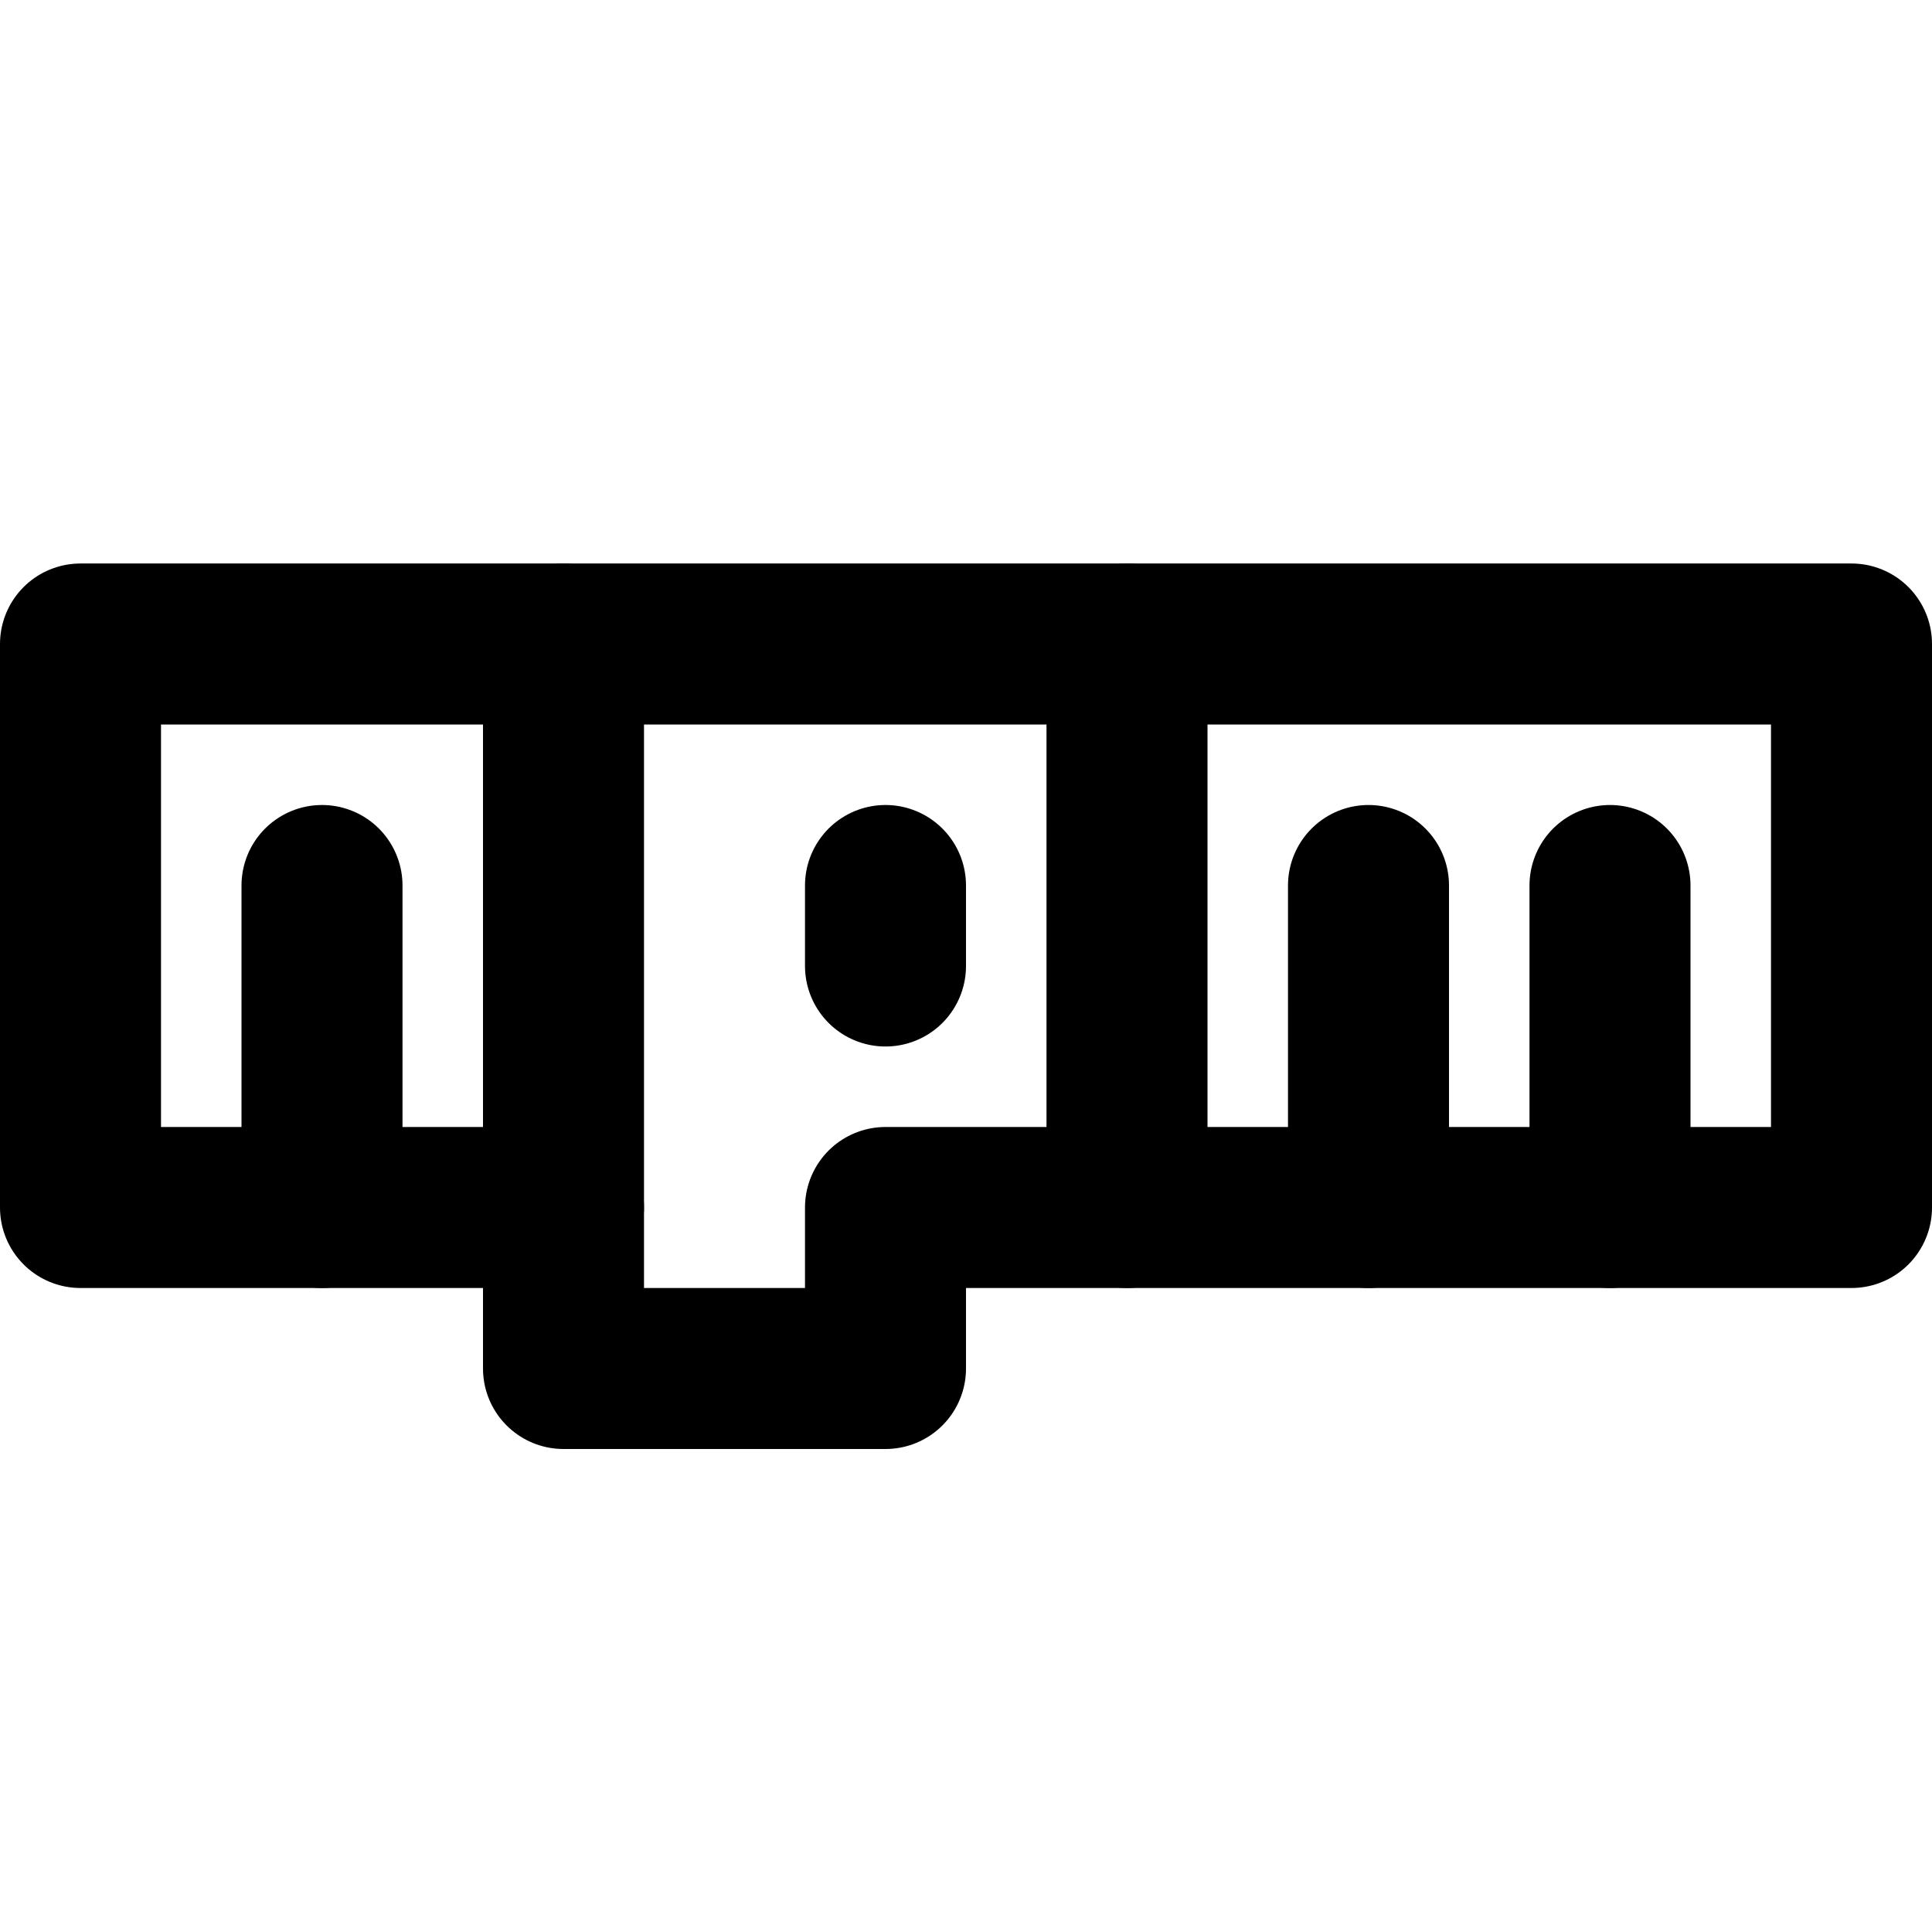
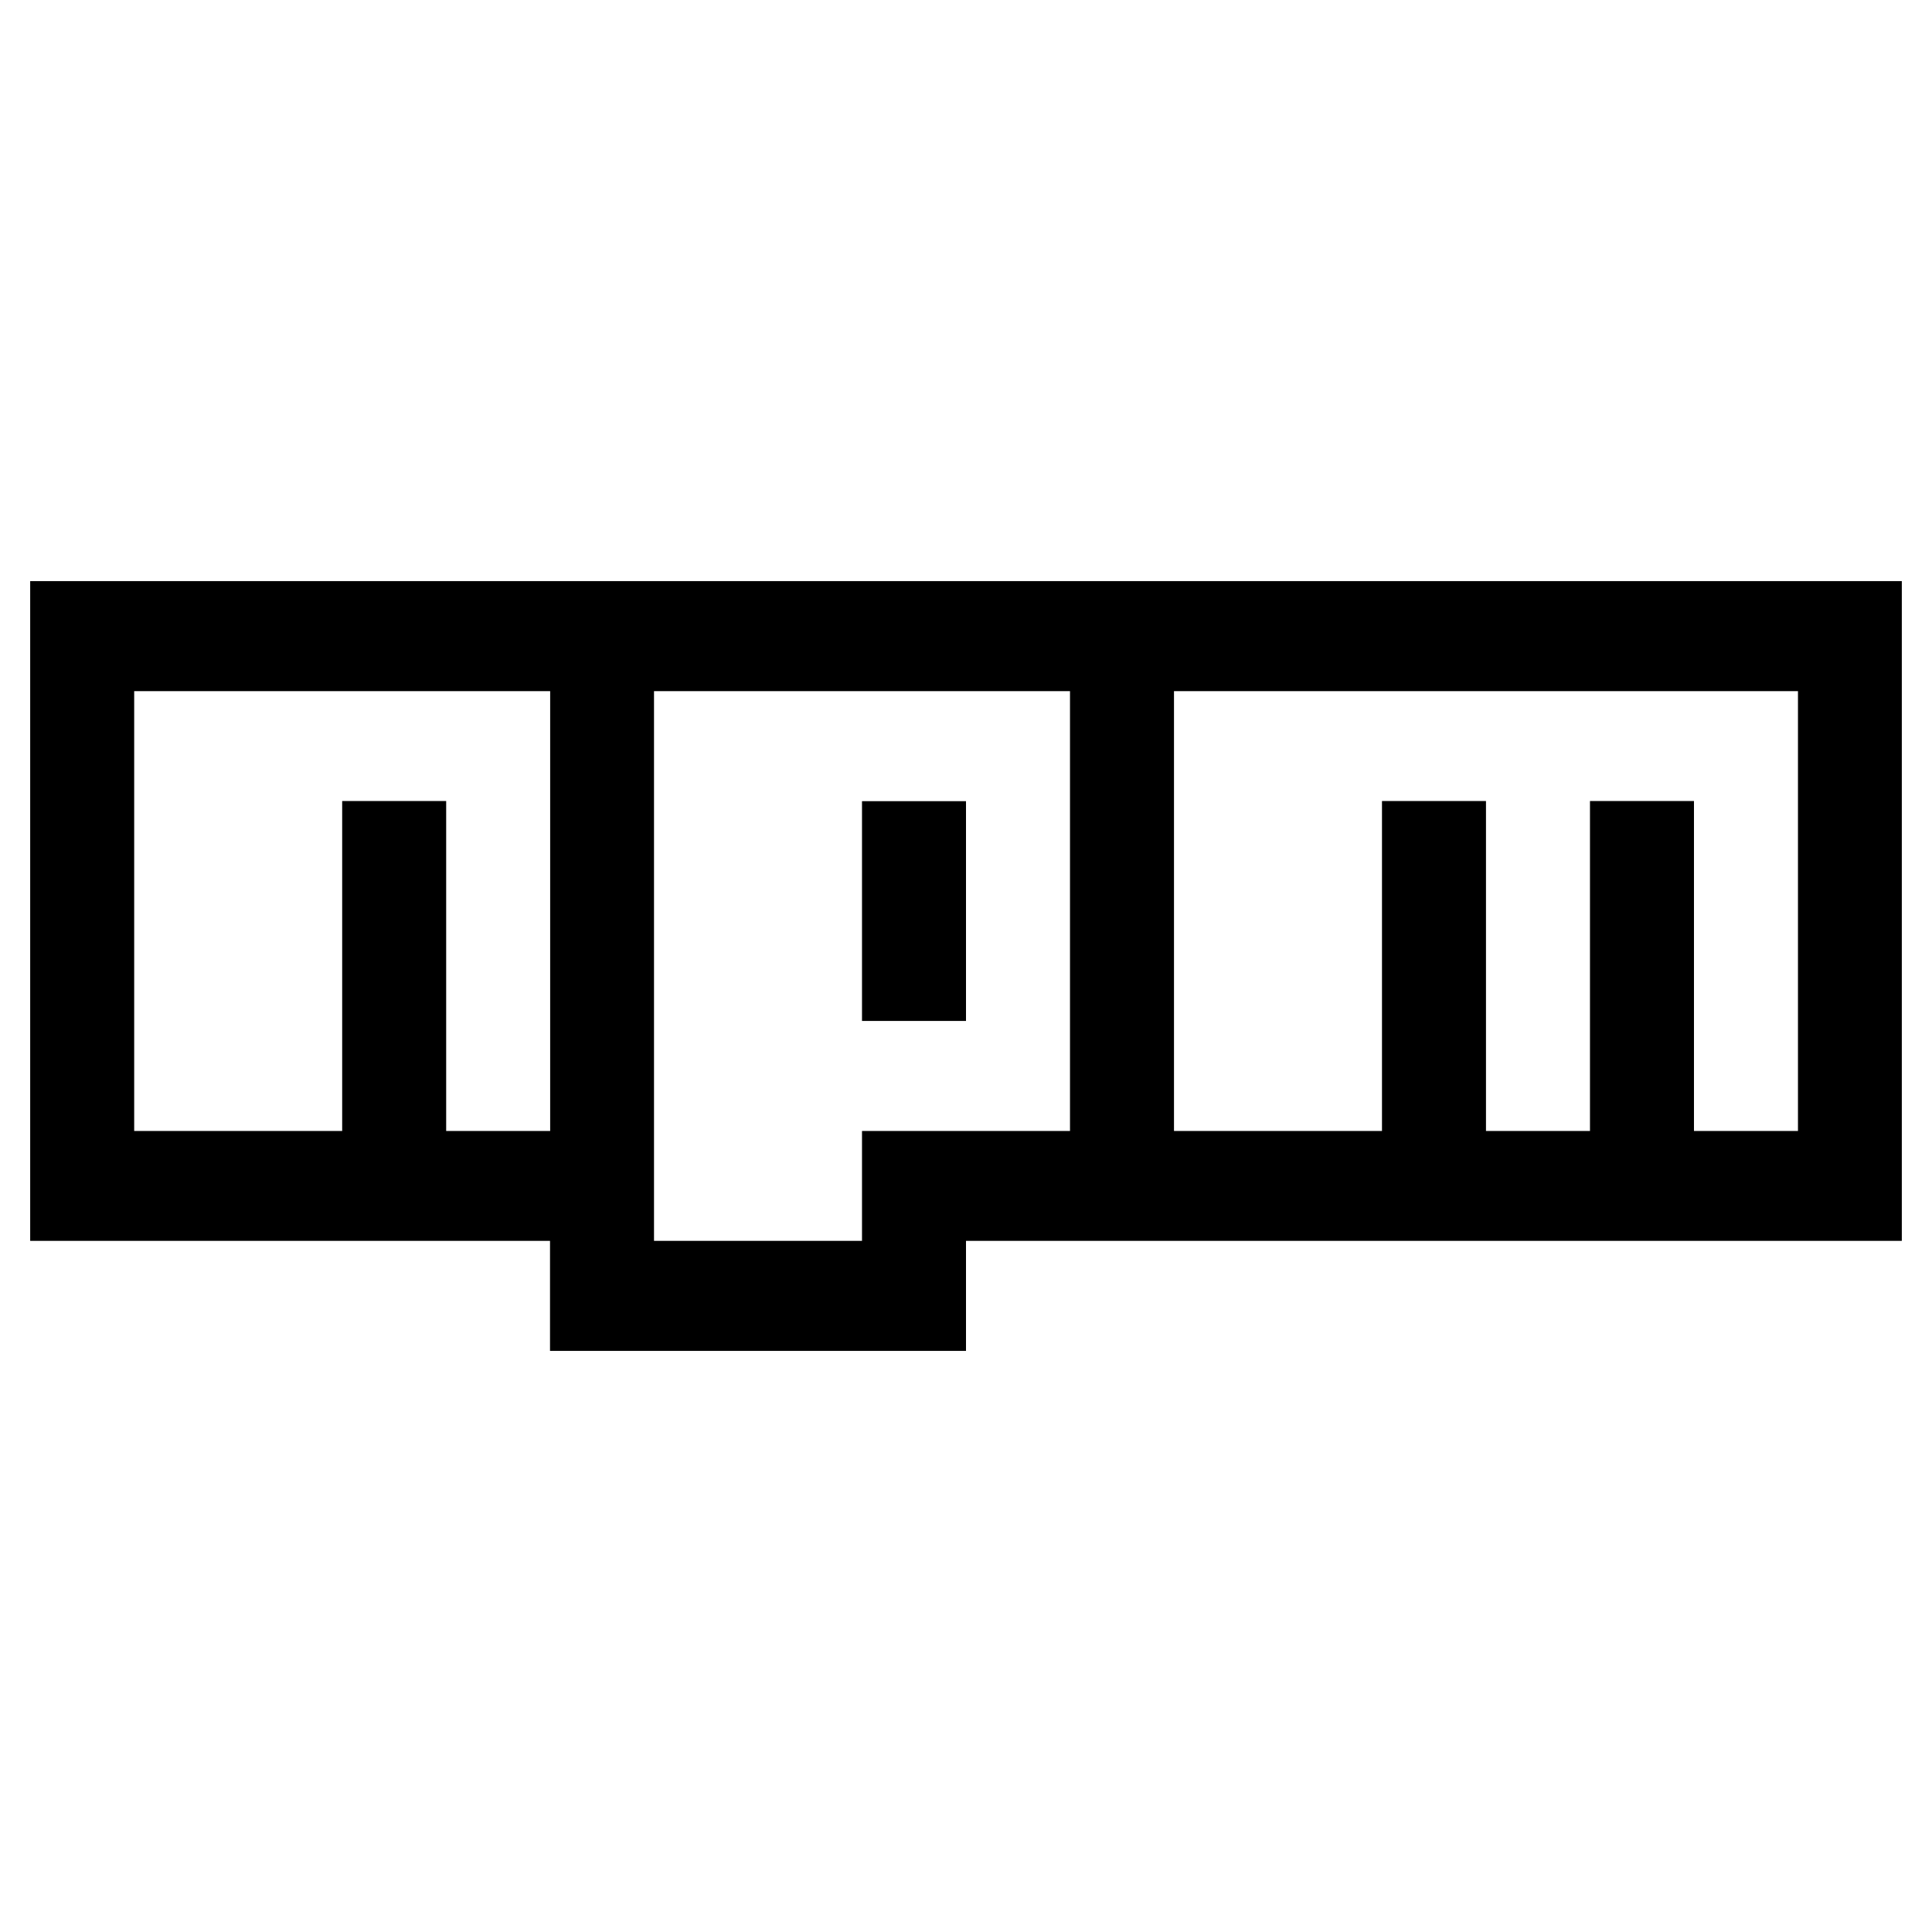
- <svg xmlns="http://www.w3.org/2000/svg" width="24" height="24" viewBox="0 0 24 24" fill="none" stroke="currentColor" stroke-width="2" stroke-linecap="round" stroke-linejoin="round" class="icon icon-tabler icons-tabler-outline icon-tabler-brand-npm">
-   <path stroke="none" d="M0 0h24v24H0z" fill="none" />
-   <path d="M1 8h22v7h-12v2h-4v-2h-6z" />
-   <path d="M7 8v7" />
-   <path d="M14 8v7" />
-   <path d="M17 11v4" />
-   <path d="M4 11v4" />
-   <path d="M11 11v1" />
-   <path d="M20 11v4" />
+ <svg xmlns="http://www.w3.org/2000/svg" width="24" height="24" viewBox="0 0 128 128">
+   <path d="M2 38.5h124v43.71H64v7.29H36.44v-7.29H2zm6.89 36.43h13.78V53.07h6.89v21.86h6.89V45.79H8.89zm34.44-29.14v36.42h13.78v-7.28h13.78V45.79zm13.78 7.29H64v14.56h-6.89zm20.67-7.29v29.14h13.78V53.07h6.89v21.86h6.89V53.07h6.89v21.86h6.89V45.79z" />
</svg>
